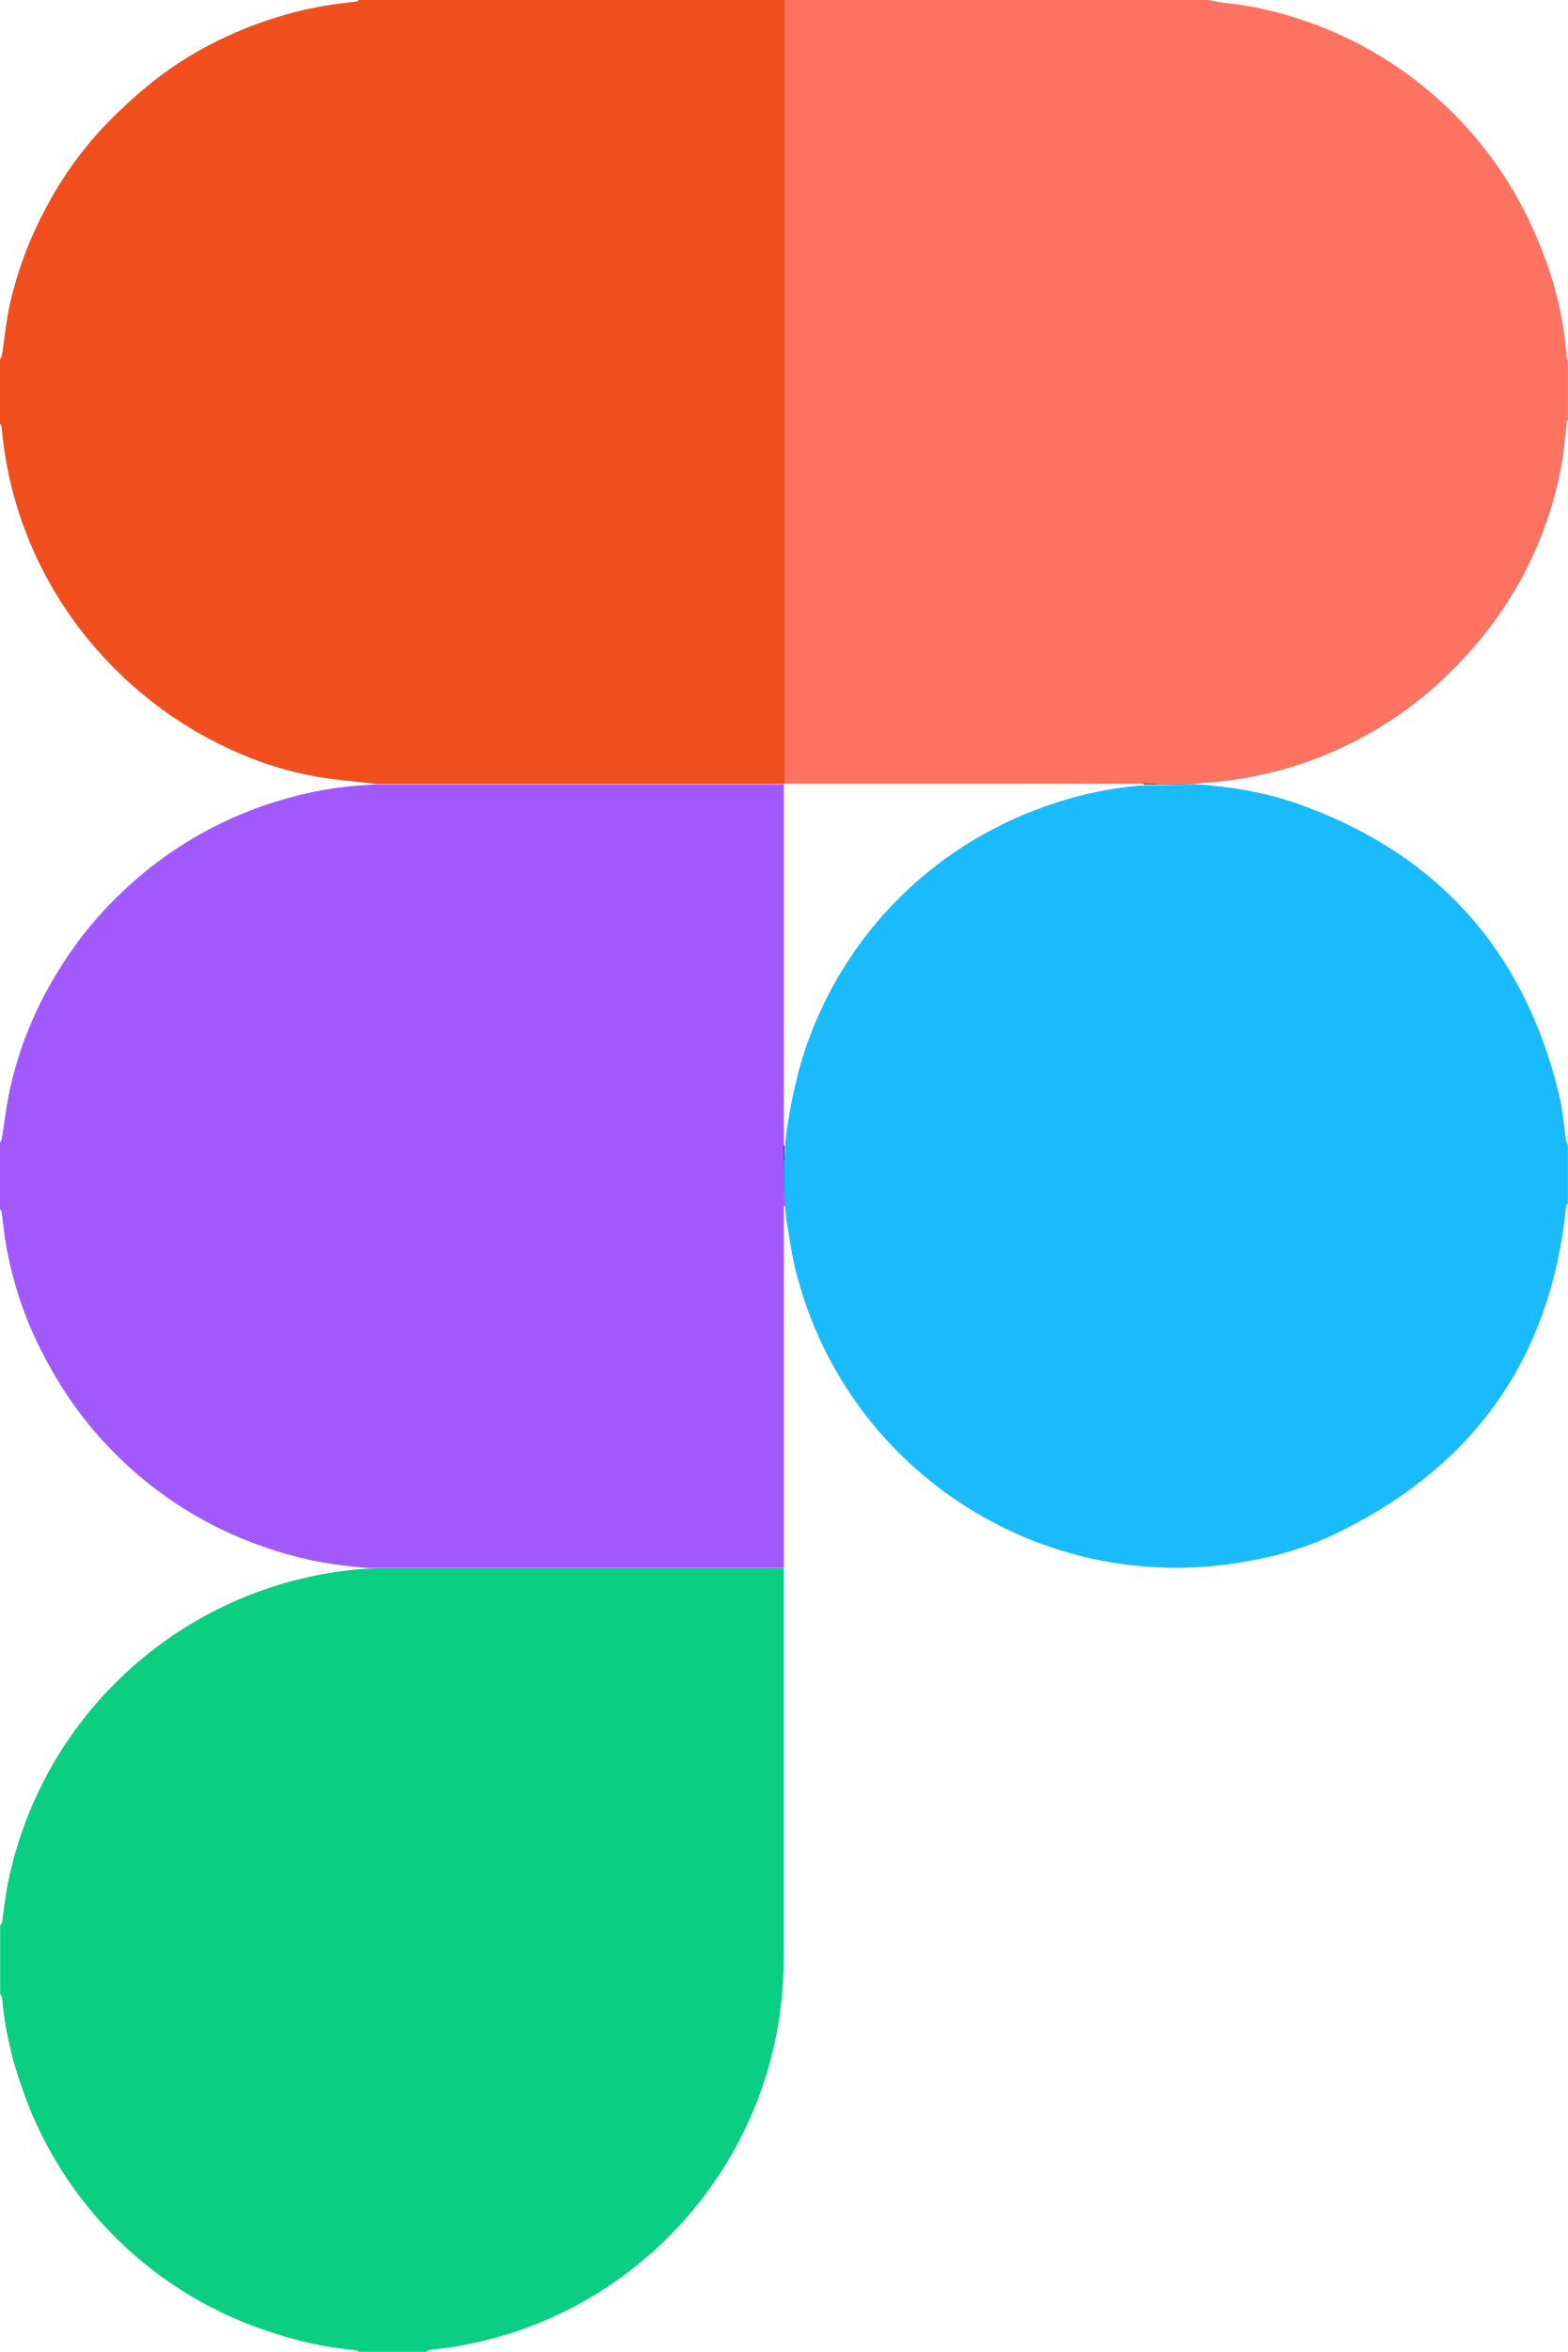
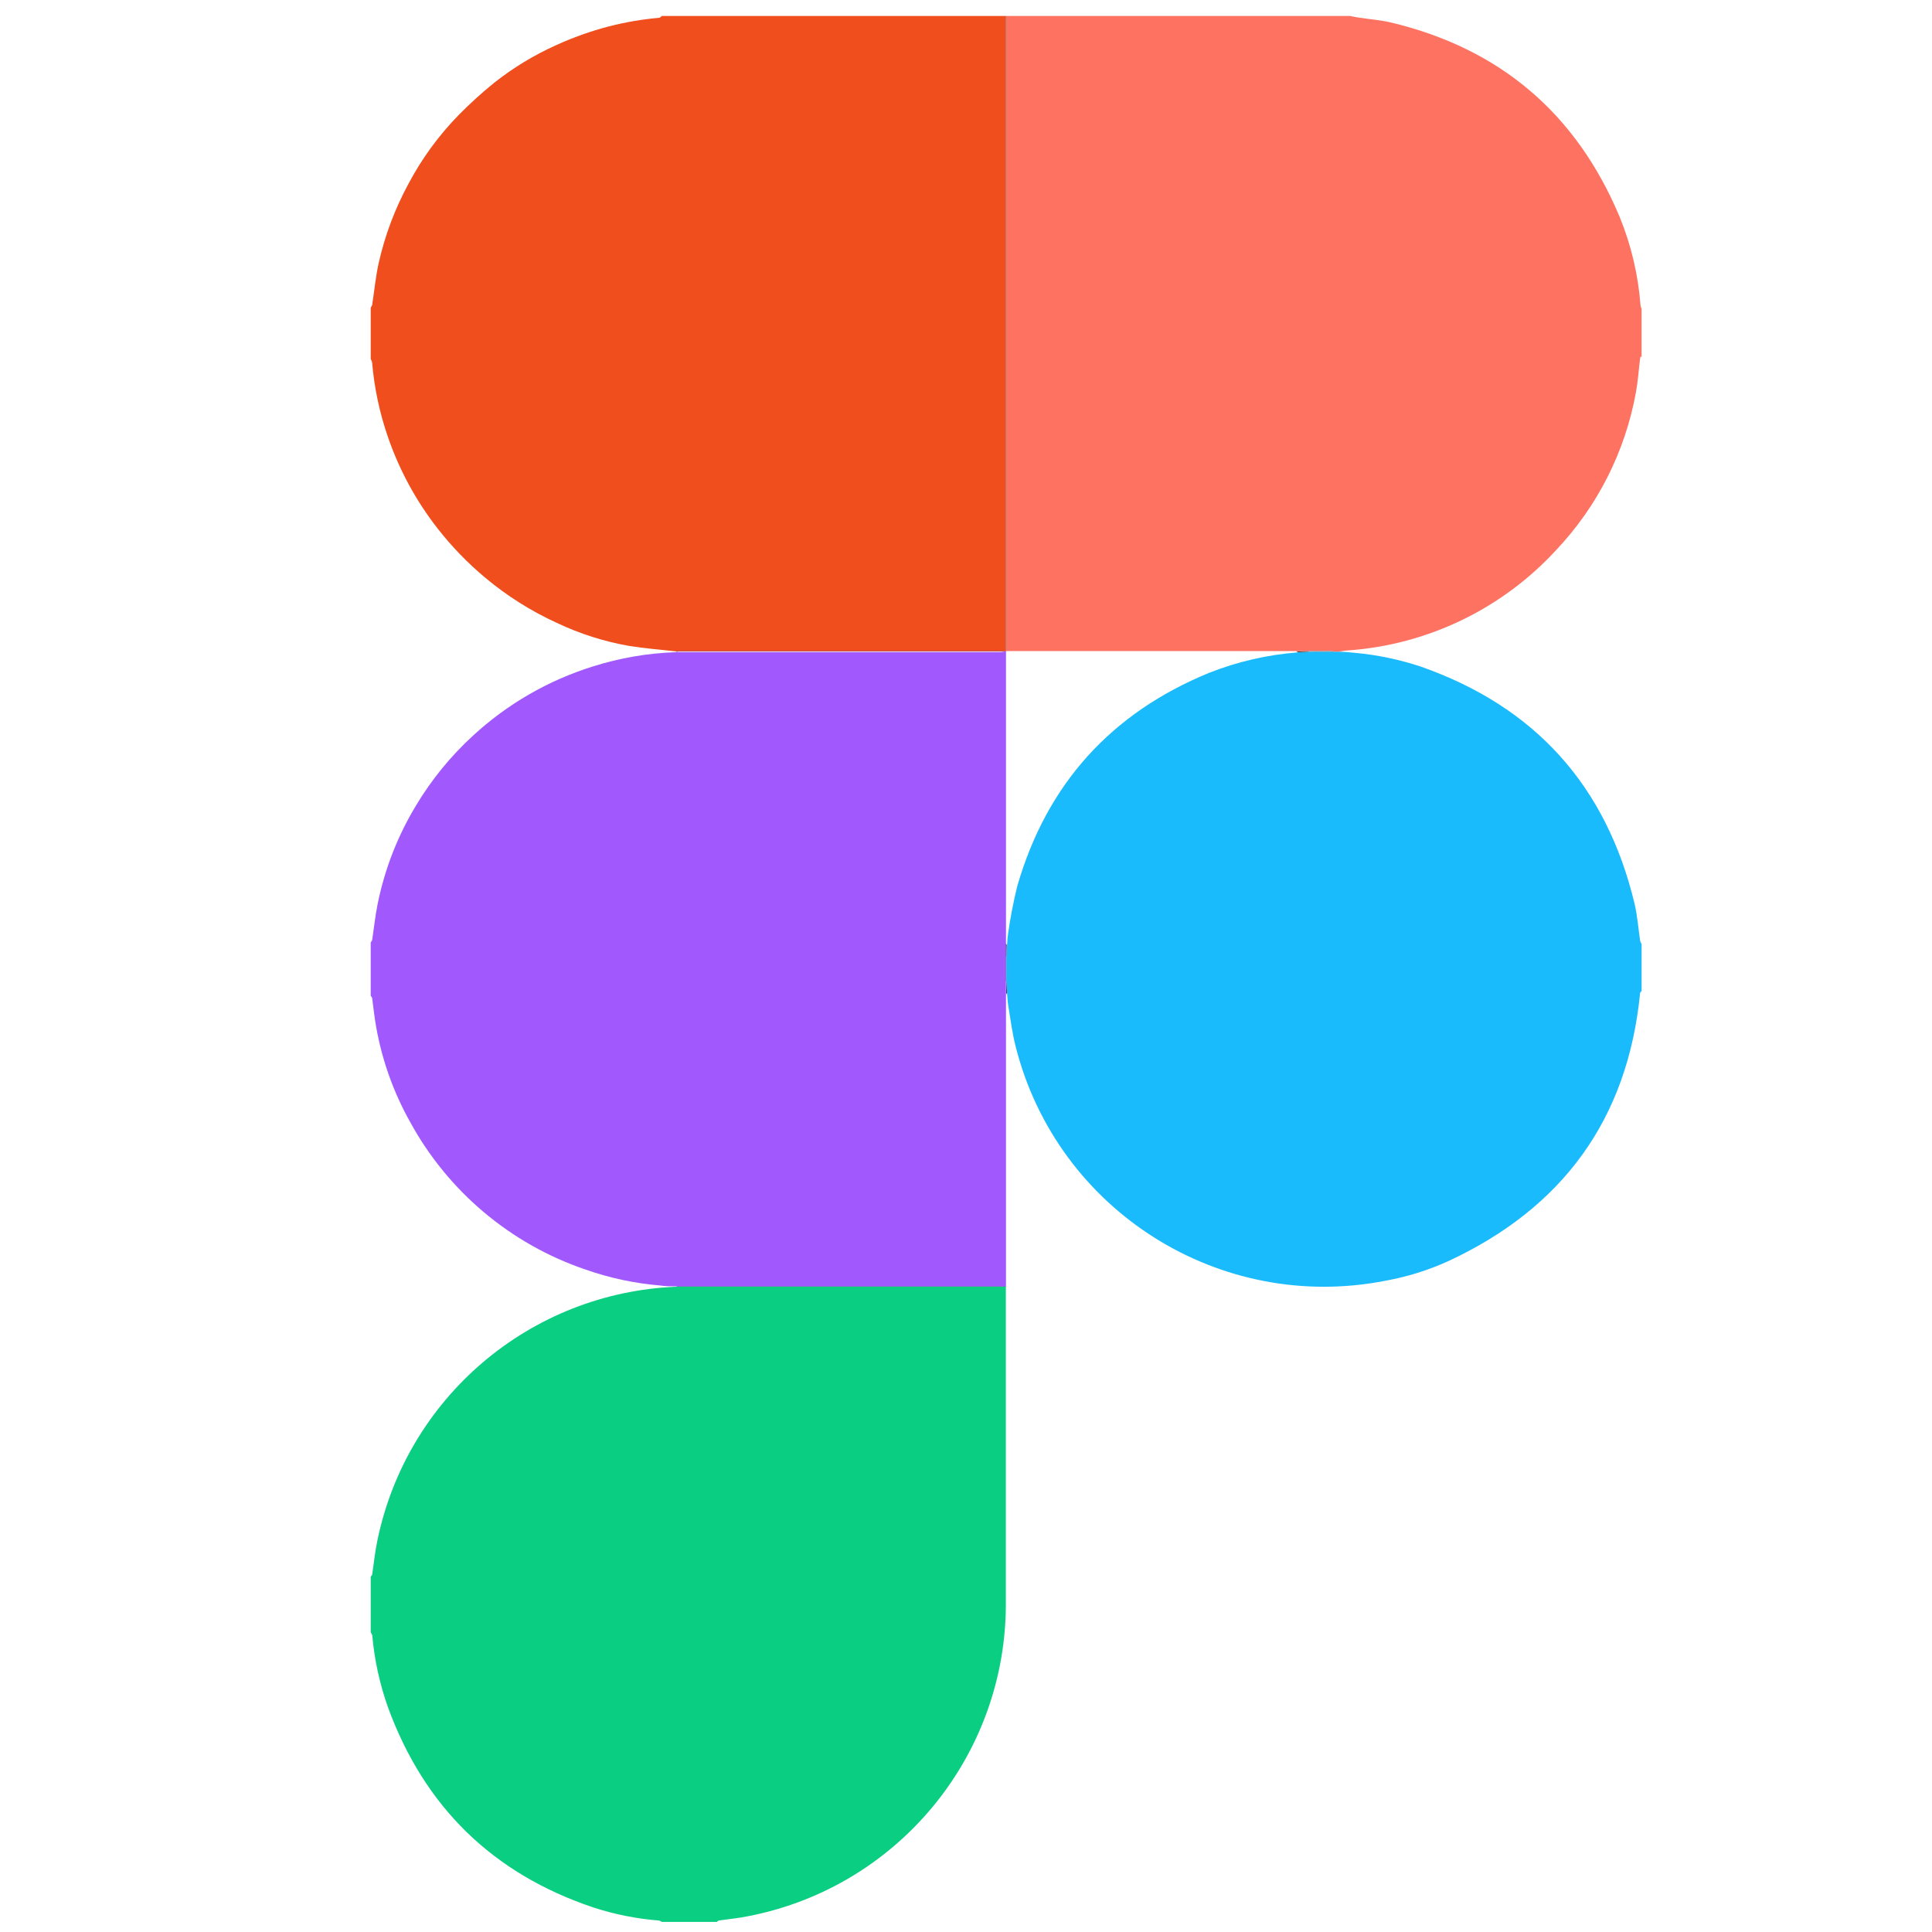
- <svg xmlns="http://www.w3.org/2000/svg" id="Capa_1" data-name="Capa 1" viewBox="0 0 111.57 167.33">
+ <svg xmlns="http://www.w3.org/2000/svg" id="Capa_1" data-name="Capa 1" viewBox="0 0 251.2 251.2">
  <defs>
    <style>.cls-1{fill:#f14e1e;}.cls-2{fill:#a159fe;}.cls-3{fill:#fe7262;}.cls-4{fill:#0ace82;}.cls-5{fill:#1abbfd;}.cls-6{fill:#bb4c38;}.cls-7{fill:#502e80;}.cls-8{fill:#97407a;}.cls-9{fill:#6c51b7;}.cls-10{fill:#3b65b1;}.cls-11{fill:#307596;}.cls-12{fill:#542722;}</style>
  </defs>
-   <path class="cls-1" d="M25.57,0H55.75V55.3c0,.16,0,.31,0,.47,0,0,0,0,0,0l-.54,0H26.76c-1.35-.16-2.71-.27-4.05-.48a24.7,24.7,0,0,1-6.37-2,28.09,28.09,0,0,1-6.31-4A28.61,28.61,0,0,1,5.88,45a27.53,27.53,0,0,1-4.36-8A26.85,26.85,0,0,1,.12,30.4c0-.1-.08-.19-.12-.28V25.57a1.12,1.12,0,0,0,.13-.24c.19-1.23.3-2.47.57-3.68a27,27,0,0,1,2.59-6.9A26.21,26.21,0,0,1,7.76,8.62a34.92,34.92,0,0,1,3.06-2.77,25.71,25.71,0,0,1,5.45-3.32A28.46,28.46,0,0,1,20.91.88,27.84,27.84,0,0,1,25.35.12C25.42.11,25.49,0,25.57,0Z" />
-   <path class="cls-2" d="M55.72,55.78s0,0,0,0h.06c0,.11,0,.22,0,.33V81.44l0,1.16v2.13l0,1.16V111.1c0,.15,0,.31,0,.46h0c-.15,0-.3,0-.46,0H26.83c-.47,0-.95,0-1.43-.08a26.69,26.69,0,0,1-6.54-1.4,27.69,27.69,0,0,1-15.4-13,26.93,26.93,0,0,1-3-8.34c-.16-.84-.23-1.69-.35-2.53,0-.08-.09-.14-.13-.21V81.32a1.2,1.2,0,0,0,.13-.21C.29,80.08.4,79,.6,78A26.78,26.78,0,0,1,4,69.31a27.17,27.17,0,0,1,5-6.14,27.64,27.64,0,0,1,10.53-6.11,26.78,26.78,0,0,1,7.27-1.25H55.32C55.45,55.82,55.58,55.79,55.72,55.78Z" />
-   <path class="cls-3" d="M111.57,25.7v4.22s-.09,0-.09,0a1.29,1.29,0,0,0,0,.19c-.12,1-.18,2-.36,2.94a27.13,27.13,0,0,1-7,13.82A27.43,27.43,0,0,1,85.8,55.69c-.27,0-.53.08-.8.12h-.39a.88.88,0,0,0-.27-.06h-2l-1.11,0H55.82V0H86l0,0,0,0c.26.05.52.11.78.15.94.14,1.89.21,2.81.43a27.62,27.62,0,0,1,20.06,17.05,25.32,25.32,0,0,1,1.83,7.77A.82.82,0,0,0,111.57,25.7Z" />
-   <path class="cls-4" d="M55.76,111.55h0c0,.13,0,.26,0,.4q0,13.55,0,27.1a27.94,27.94,0,0,1-23.22,27.87c-.66.12-1.33.18-2,.27-.07,0-.13.08-.19.13H25.57c-.09,0-.17-.12-.26-.12A25.24,25.24,0,0,1,19.53,166a27.67,27.67,0,0,1-18-17.56,25.77,25.77,0,0,1-1.39-6.33c0-.09-.08-.17-.13-.26V137c0-.07.12-.13.13-.2.15-1,.24-2,.44-2.92a28,28,0,0,1,26.27-22.32H55.46Z" />
-   <path class="cls-5" d="M84.61,55.82H85c.46,0,.93,0,1.39.09a25.66,25.66,0,0,1,5.76,1.2q15.07,5.26,18.8,20.81c.26,1.07.34,2.2.5,3.3a1.87,1.87,0,0,0,.12.25V85.6c0,.06-.12.1-.12.16-1.09,11.1-6.82,18.89-16.87,23.57A23.43,23.43,0,0,1,89.15,111,27.92,27.92,0,0,1,56.66,90.56c-.32-1.21-.48-2.46-.69-3.7-.06-.36-.07-.73-.1-1.09l-.06-1V82.59l.06-1a9.63,9.63,0,0,1,.1-1.08,40,40,0,0,1,.81-4.12A27.61,27.61,0,0,1,73.59,57.66a27,27,0,0,1,7.83-1.8l.9,0Z" />
-   <path class="cls-6" d="M55.82,0V55.76h-.08c0-.16,0-.31,0-.47V0Z" />
-   <path class="cls-7" d="M55.81,84.74l.06,1a.83.83,0,0,0-.08.12l0-1.16Z" />
-   <path class="cls-8" d="M26.8,55.81l0-.05H55.18l.54,0c-.14,0-.27,0-.4,0H26.8Z" />
-   <path class="cls-9" d="M26.84,111.57a.07.07,0,0,0,0,0H55.3c.16,0,.31,0,.46,0l-.3,0H26.84Z" />
-   <path class="cls-10" d="M55.81,84.74h-.05V82.6h.05Z" />
-   <path class="cls-7" d="M55.81,82.59h-.05l0-1.16a.44.44,0,0,0,.08.11Z" />
-   <path class="cls-11" d="M84.61,55.82H82.32l0-.05h2A.88.88,0,0,1,84.61,55.82Z" />
-   <path class="cls-12" d="M82.36,55.76l0,.05-.9,0-.17-.08Z" />
+   <path class="cls-1" d="M86.06,2.08h44.71V84c0,.23,0,.46,0,.69,0,0,0,0,0,0l-.79,0H87.83c-2-.23-4-.38-6-.7a36.8,36.8,0,0,1-9.43-3,41.15,41.15,0,0,1-9.34-5.9,42,42,0,0,1-6.15-6.36,40.9,40.9,0,0,1-6.47-11.91,39.92,39.92,0,0,1-2.06-9.72,1.25,1.25,0,0,0-.18-.41V40a1.51,1.51,0,0,0,.19-.35c.28-1.82.45-3.67.85-5.46a39.91,39.91,0,0,1,3.83-10.22,38.7,38.7,0,0,1,6.62-9.07,55.05,55.05,0,0,1,4.53-4.11,38.18,38.18,0,0,1,8.07-4.91,42.37,42.37,0,0,1,6.88-2.45,40.64,40.64,0,0,1,6.57-1.12C85.85,2.25,86,2.14,86.06,2.08Z" />
+   <path class="cls-2" d="M130.71,84.68s0,0,0,0h.09c0,.16,0,.33,0,.49v37.54l0,1.71v3.17l0,1.71v37.33c0,.23,0,.46,0,.69h0c-.23,0-.45-.07-.68-.07H87.93c-.7,0-1.41,0-2.11-.11a39.14,39.14,0,0,1-9.69-2.07,41,41,0,0,1-22.8-19.18,39.16,39.16,0,0,1-4.42-12.36c-.23-1.24-.35-2.5-.52-3.74,0-.11-.13-.21-.19-.32v-6.94c.06-.1.17-.2.19-.31.23-1.53.39-3.07.69-4.58a40,40,0,0,1,5-12.89,40.63,40.63,0,0,1,7.42-9.1,41.06,41.06,0,0,1,15.59-9,40.13,40.13,0,0,1,10.76-1.85c.1,0,.2,0,.3,0h41.95A3.83,3.83,0,0,0,130.71,84.68Z" />
+   <path class="cls-3" d="M213.44,40.14v6.25a.37.37,0,0,0-.14,0,1.4,1.4,0,0,0-.06.28c-.18,1.45-.27,2.92-.54,4.36a40.25,40.25,0,0,1-10.35,20.47,40.69,40.69,0,0,1-27.08,13.07c-.4,0-.79.11-1.19.17h-.58a1.92,1.92,0,0,0-.4-.09l-2.93,0H130.86c0-.25,0-.5,0-.75V2.08h44.7l0,0s0,0,0,0c.38.07.76.16,1.15.21,1.39.22,2.81.32,4.17.64q21.24,5.09,29.7,25.25a37.93,37.93,0,0,1,2.72,11.51A1,1,0,0,0,213.44,40.14Z" />
+   <path class="cls-4" d="M130.78,167.29h0a5.67,5.67,0,0,1,0,.58q0,20.07,0,40.14A41.38,41.38,0,0,1,96.43,249.3c-1,.17-2,.26-2.94.4-.1,0-.19.12-.29.19H86.06a1.15,1.15,0,0,0-.37-.18A36.83,36.83,0,0,1,77.12,248q-19.56-6.58-26.67-26a38,38,0,0,1-2.05-9.38,1.4,1.4,0,0,0-.2-.38V205c.06-.09.18-.18.19-.29.22-1.44.36-2.9.66-4.33A41.39,41.39,0,0,1,88,167.3h42.39Z" />
+   <path class="cls-5" d="M173.5,84.74h.58c.69,0,1.37.07,2.06.14a38.17,38.17,0,0,1,8.53,1.77q22.32,7.8,27.85,30.82c.38,1.59.49,3.26.74,4.89a1,1,0,0,0,.18.36v6.15c-.07.07-.19.14-.19.23-1.61,16.44-10.1,28-25,34.9a34.35,34.35,0,0,1-8.05,2.51,41.37,41.37,0,0,1-48.11-30.31c-.47-1.79-.7-3.64-1-5.47-.09-.53-.1-1.08-.15-1.61l-.09-1.53v-3.19l.09-1.53a14.38,14.38,0,0,1,.15-1.61,62,62,0,0,1,1.19-6.1c3.84-13.22,12.18-22.44,24.91-27.67a39.74,39.74,0,0,1,11.59-2.67l1.33-.07Z" />
+   <path class="cls-6" d="M130.87,2.08V83.91c0,.25,0,.5,0,.75h-.11c0-.23,0-.46,0-.69V2.08Z" />
+   <path class="cls-7" d="M130.85,127.58l.09,1.53-.12.17,0-1.71Z" />
+   <path class="cls-8" d="M87.88,84.73a.56.56,0,0,1,0-.08h42.09l.79,0a3.83,3.83,0,0,1-.58.07H88.18C88.08,84.76,88,84.74,87.88,84.73Z" />
+   <path class="cls-9" d="M88,167.3a.25.25,0,0,0,0-.07H130.1c.23,0,.45.05.68.07l-.44,0H88Z" />
+   <path class="cls-10" d="M130.85,127.58h-.07V124.4h.07Z" />
+   <path class="cls-7" d="M130.85,124.39h-.07l0-1.71.12.17Z" />
+   <path class="cls-11" d="M173.5,84.74h-3.39l.06-.07,2.93,0A1.92,1.92,0,0,1,173.5,84.74Z" />
+   <path class="cls-12" d="M170.17,84.67l-.06.07-1.33.07-.25-.13Z" />
</svg>
